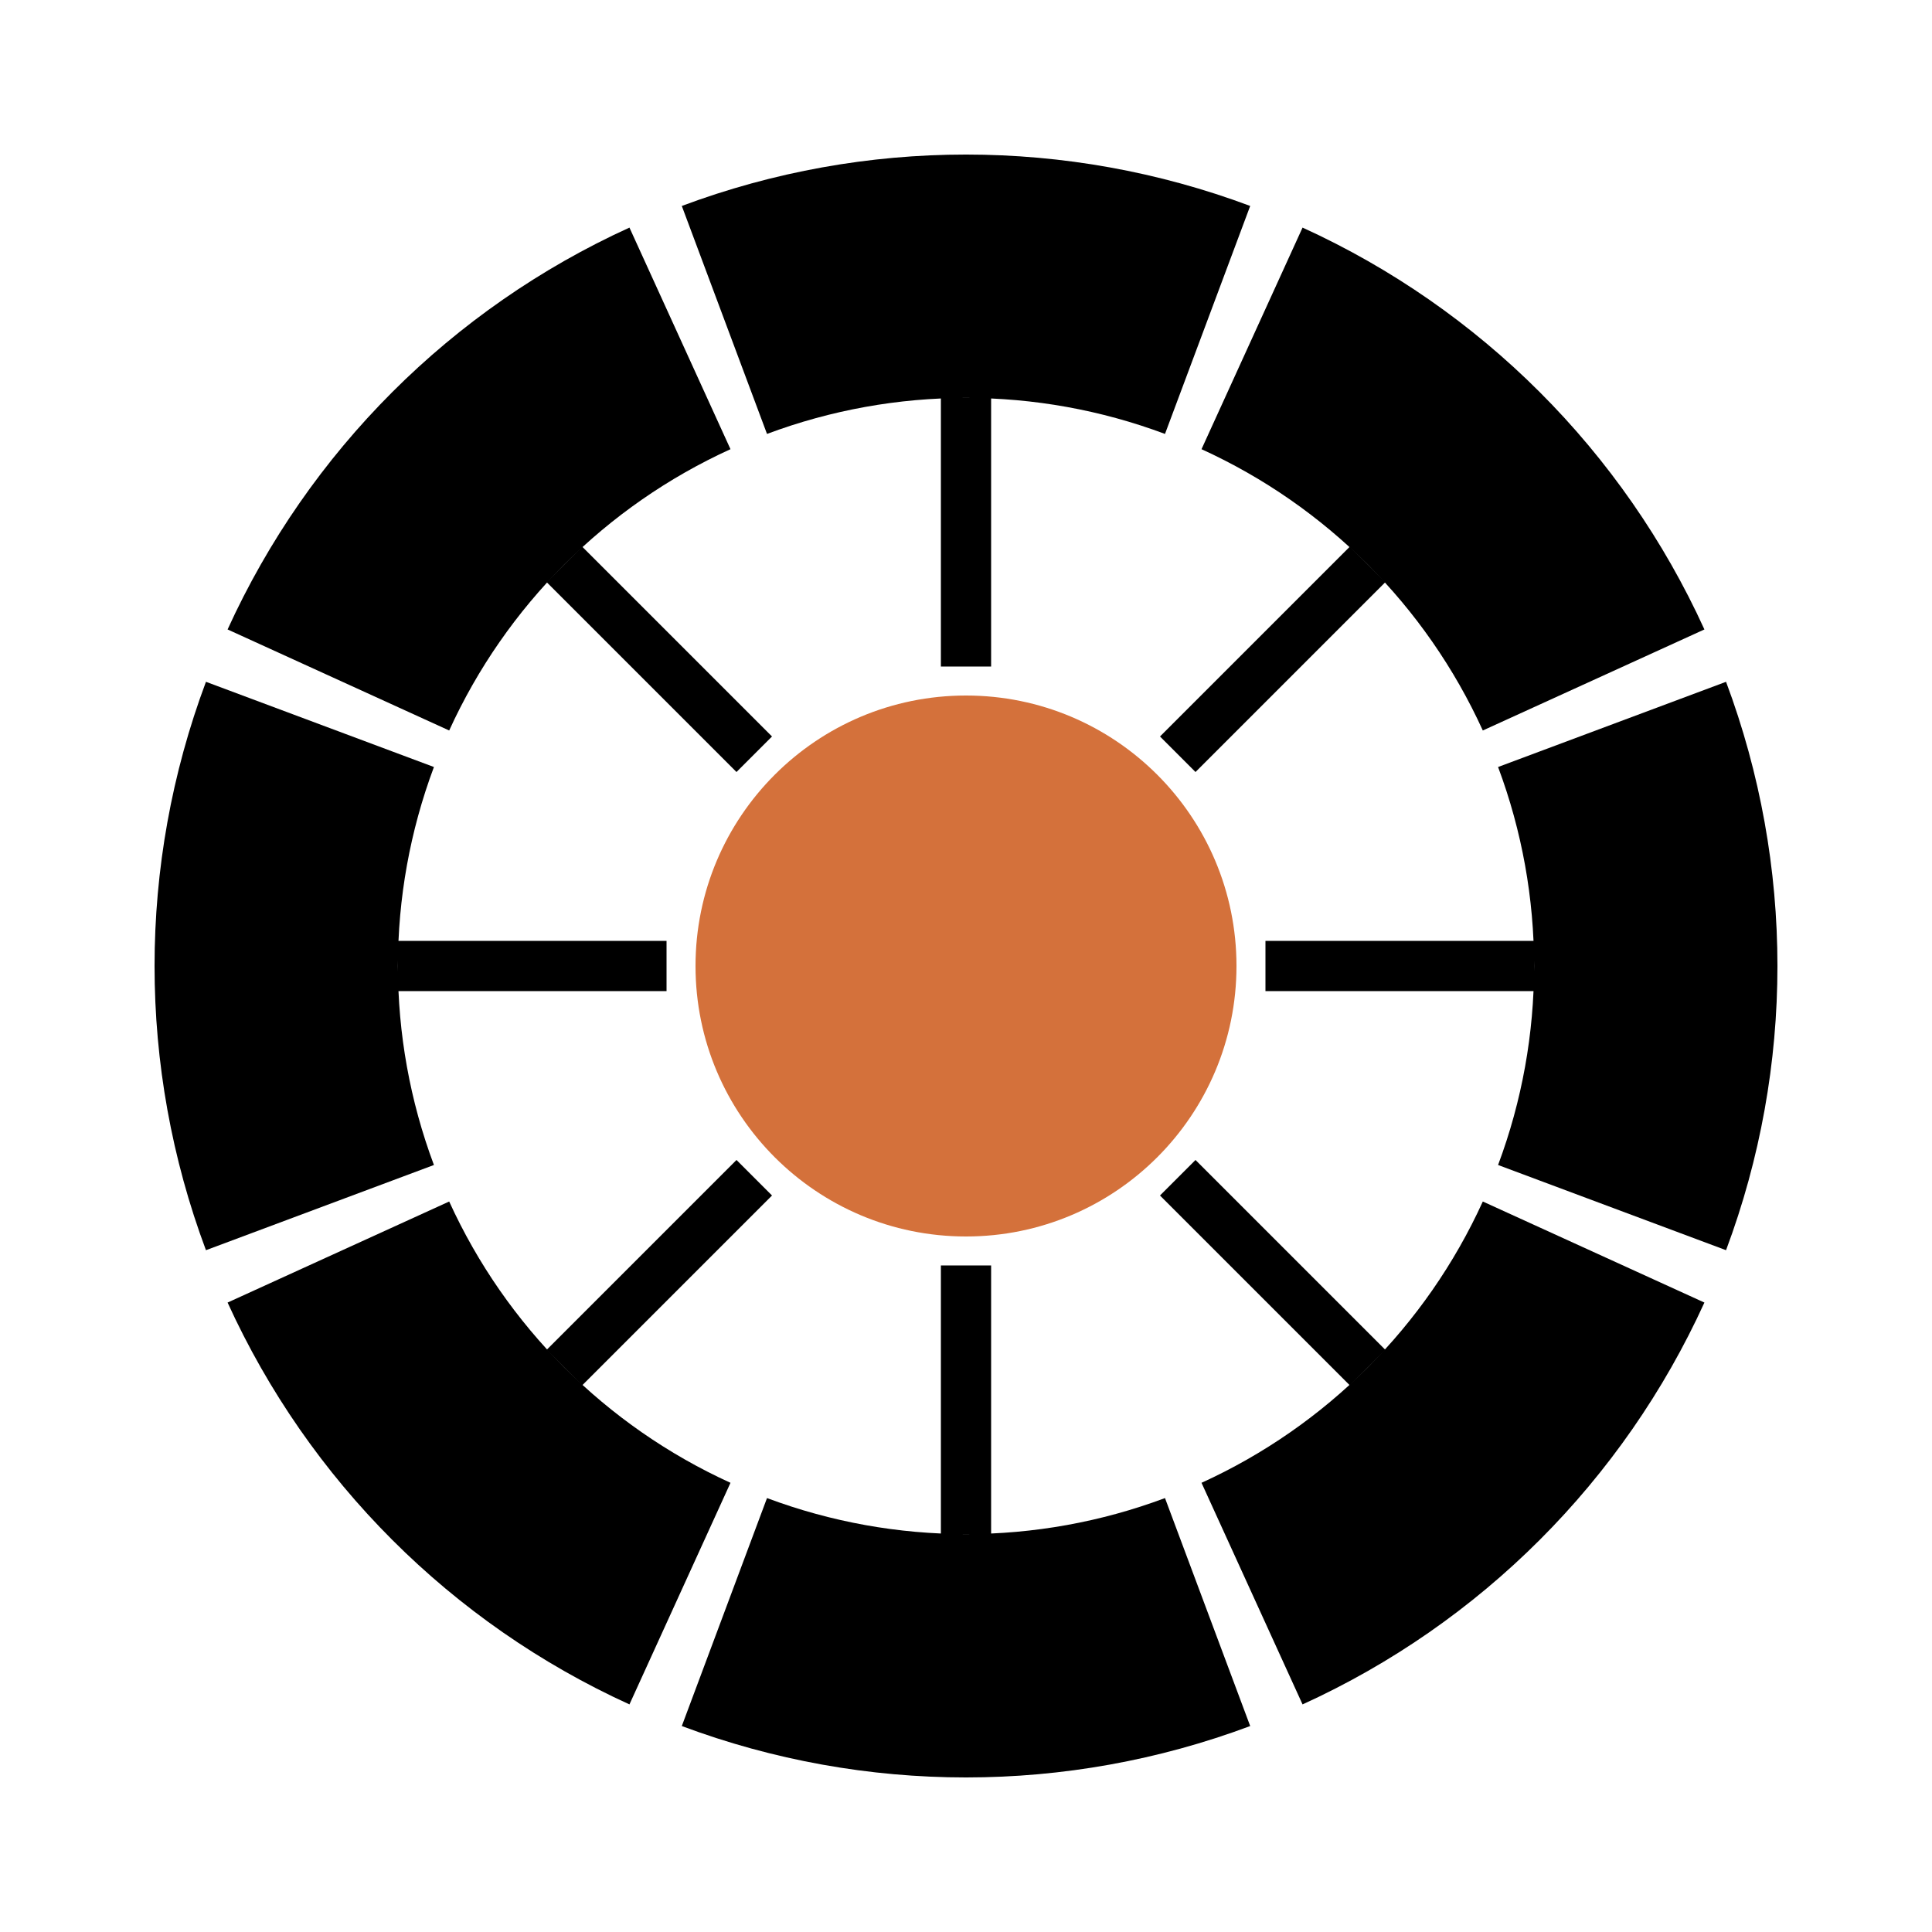
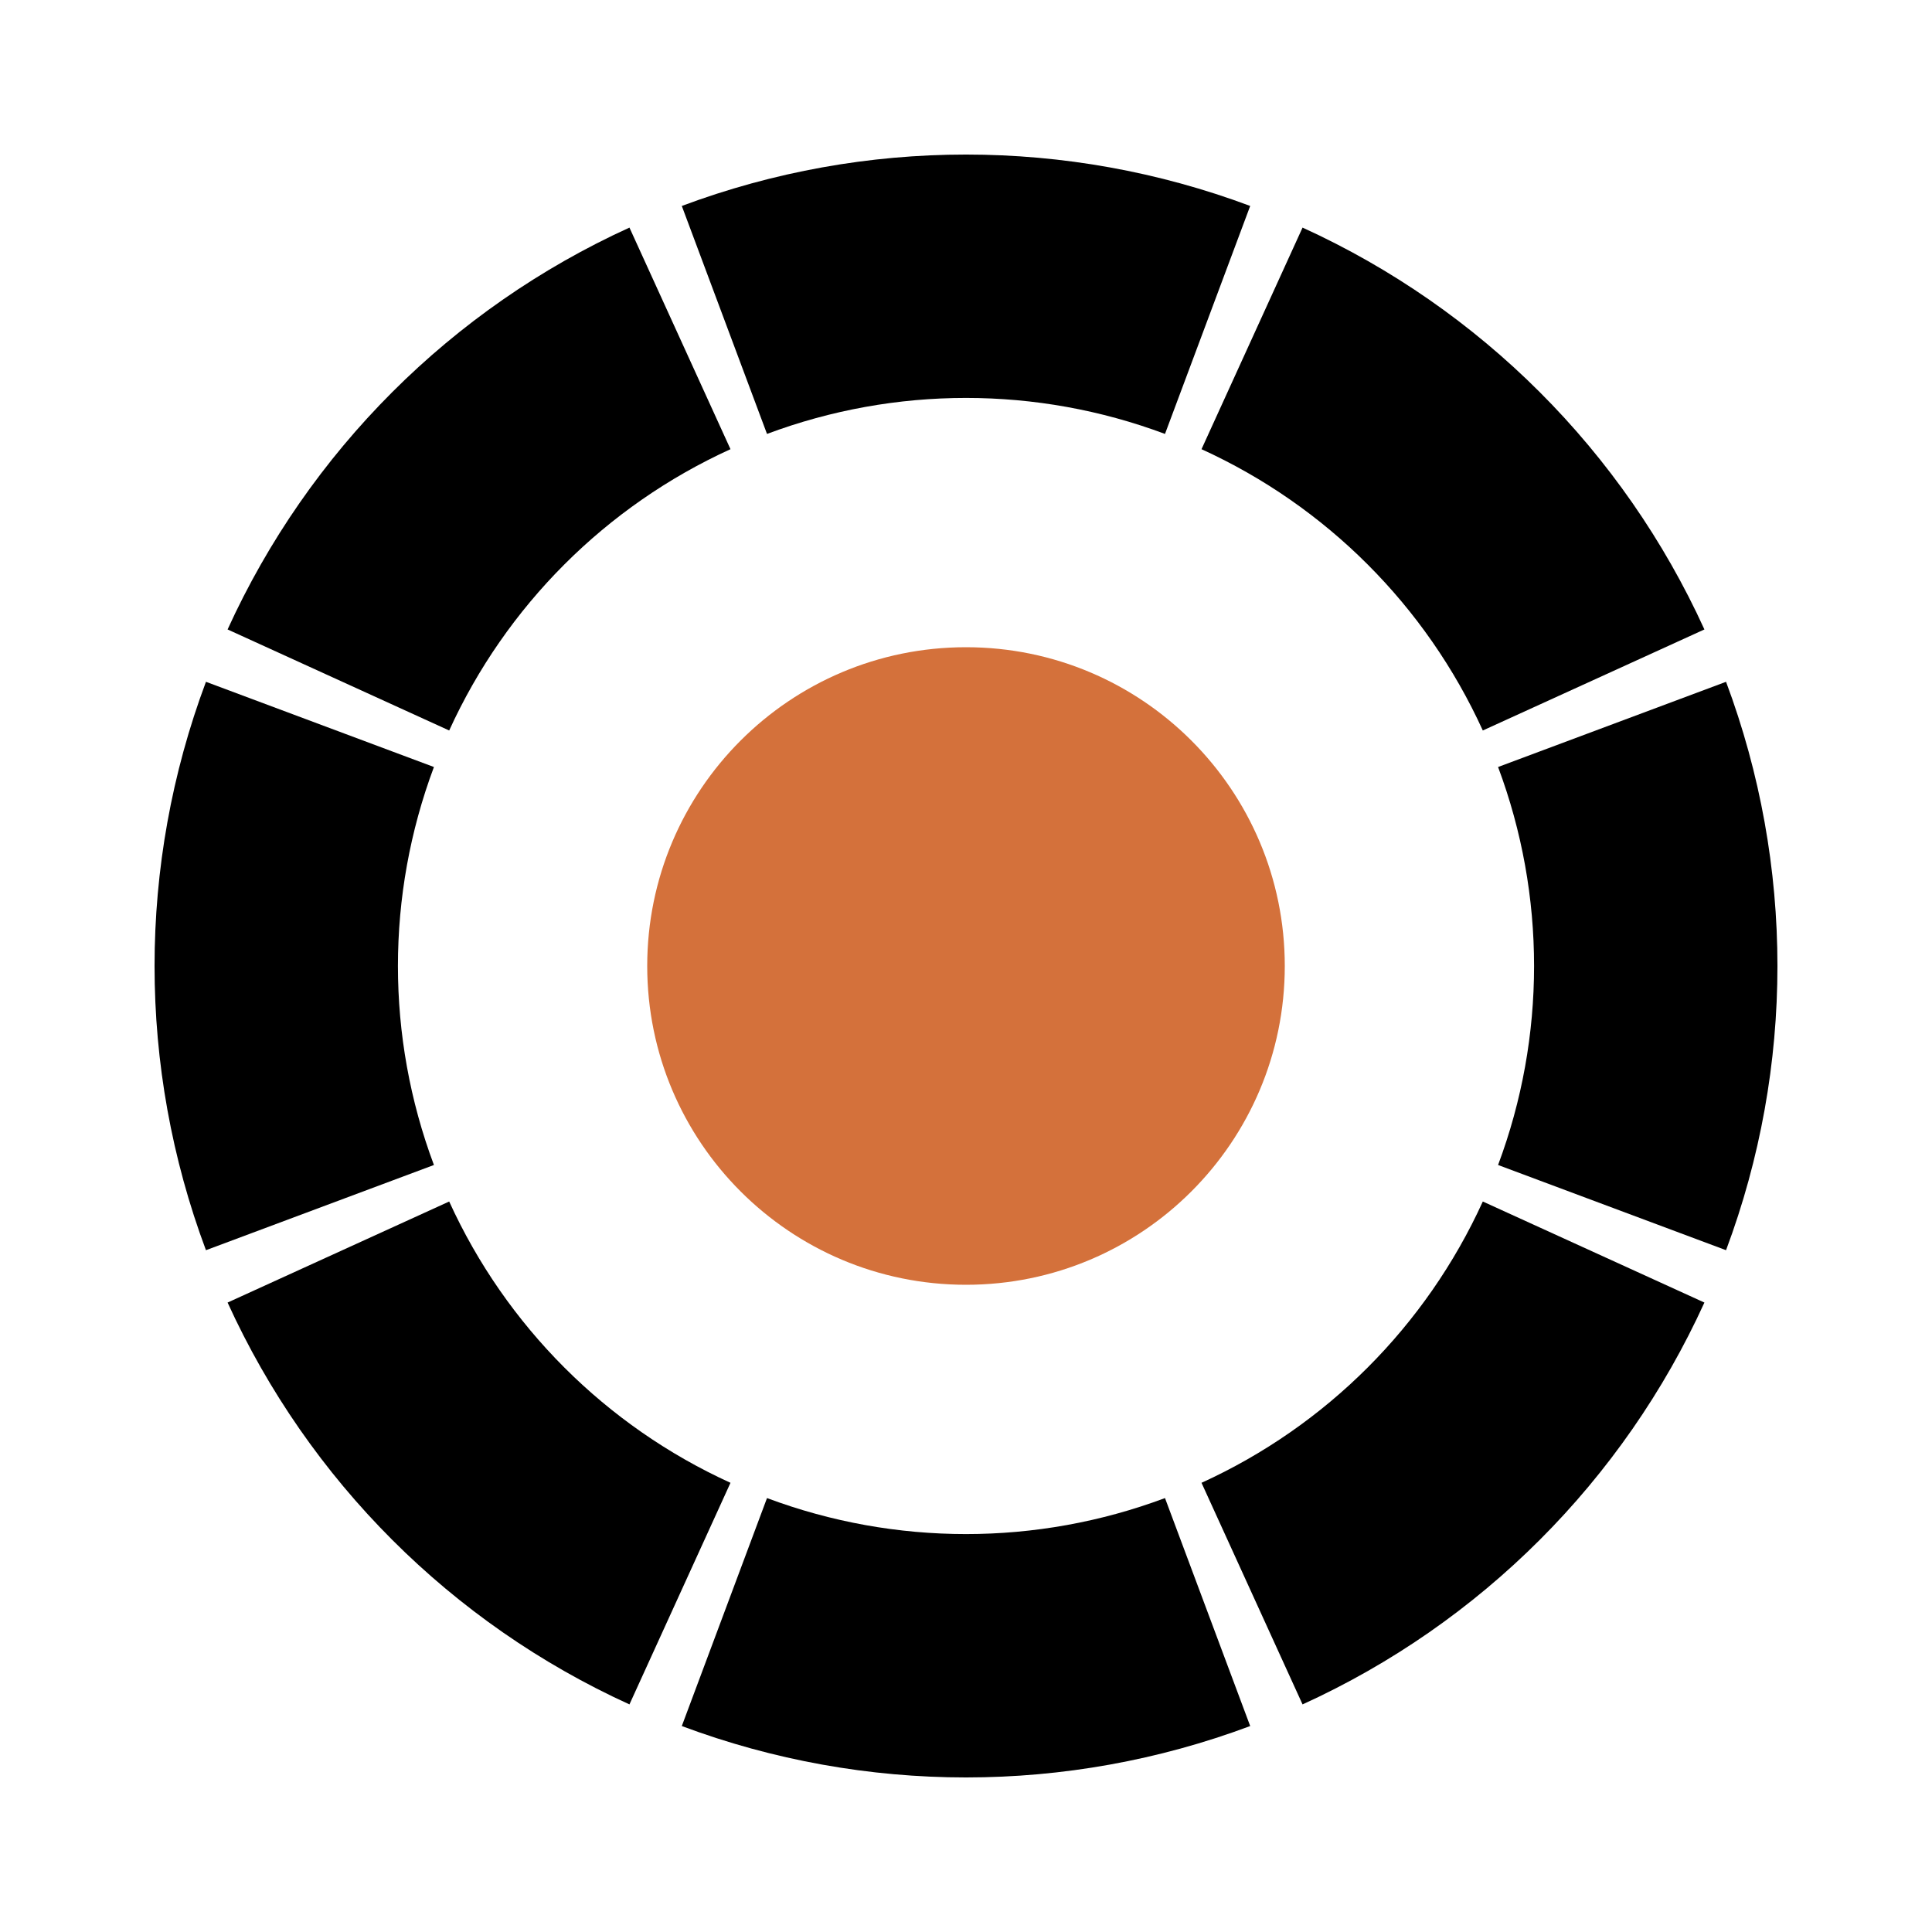
<svg xmlns="http://www.w3.org/2000/svg" viewBox="0 0 100 100">
  <path d="M35.29,10.66 A42,42 0 0 1 64.71,10.66 L60.3,22.46 A29.4,29.4 0 0 0 39.7,22.46 Z" fill="currentColor" />
  <path d="M67.42,11.78 A42,42 0 0 1 88.22,32.58 L76.75,37.81 A29.4,29.4 0 0 0 62.19,23.25 Z" fill="currentColor" />
  <path d="M89.34,35.29 A42,42 0 0 1 89.34,64.71 L77.54,60.3 A29.4,29.4 0 0 0 77.54,39.7 Z" fill="currentColor" />
  <path d="M88.22,67.42 A42,42 0 0 1 67.42,88.22 L62.19,76.75 A29.4,29.4 0 0 0 76.75,62.19 Z" fill="currentColor" />
  <path d="M64.71,89.34 A42,42 0 0 1 35.29,89.34 L39.7,77.54 A29.4,29.4 0 0 0 60.3,77.54 Z" fill="currentColor" />
  <path d="M32.58,88.22 A42,42 0 0 1 11.78,67.42 L23.25,62.19 A29.4,29.4 0 0 0 37.81,76.75 Z" fill="currentColor" />
  <path d="M10.66,64.71 A42,42 0 0 1 10.66,35.29 L22.46,39.7 A29.4,29.4 0 0 0 22.46,60.3 Z" fill="currentColor" />
  <path d="M11.78,32.58 A42,42 0 0 1 32.58,11.78 L37.81,23.25 A29.4,29.4 0 0 0 23.25,37.81 Z" fill="currentColor" />
-   <line x1="50.00" y1="34.50" x2="50.00" y2="20.60" stroke="currentColor" stroke-width="2.6" />
-   <line x1="60.96" y1="39.04" x2="70.79" y2="29.21" stroke="currentColor" stroke-width="2.6" />
-   <line x1="65.50" y1="50.00" x2="79.40" y2="50.00" stroke="currentColor" stroke-width="2.6" />
-   <line x1="60.96" y1="60.96" x2="70.79" y2="70.79" stroke="currentColor" stroke-width="2.6" />
-   <line x1="50.00" y1="65.50" x2="50.00" y2="79.40" stroke="currentColor" stroke-width="2.6" />
-   <line x1="39.04" y1="60.96" x2="29.21" y2="70.79" stroke="currentColor" stroke-width="2.6" />
-   <line x1="34.50" y1="50.00" x2="20.60" y2="50.00" stroke="currentColor" stroke-width="2.6" />
-   <line x1="39.04" y1="39.04" x2="29.21" y2="29.21" stroke="currentColor" stroke-width="2.6" />
-   <circle cx="50" cy="50" r="14" fill="#d4713b" />
+   <circle cx="50" cy="50" r="16.5" fill="#d4713b" />
</svg>
